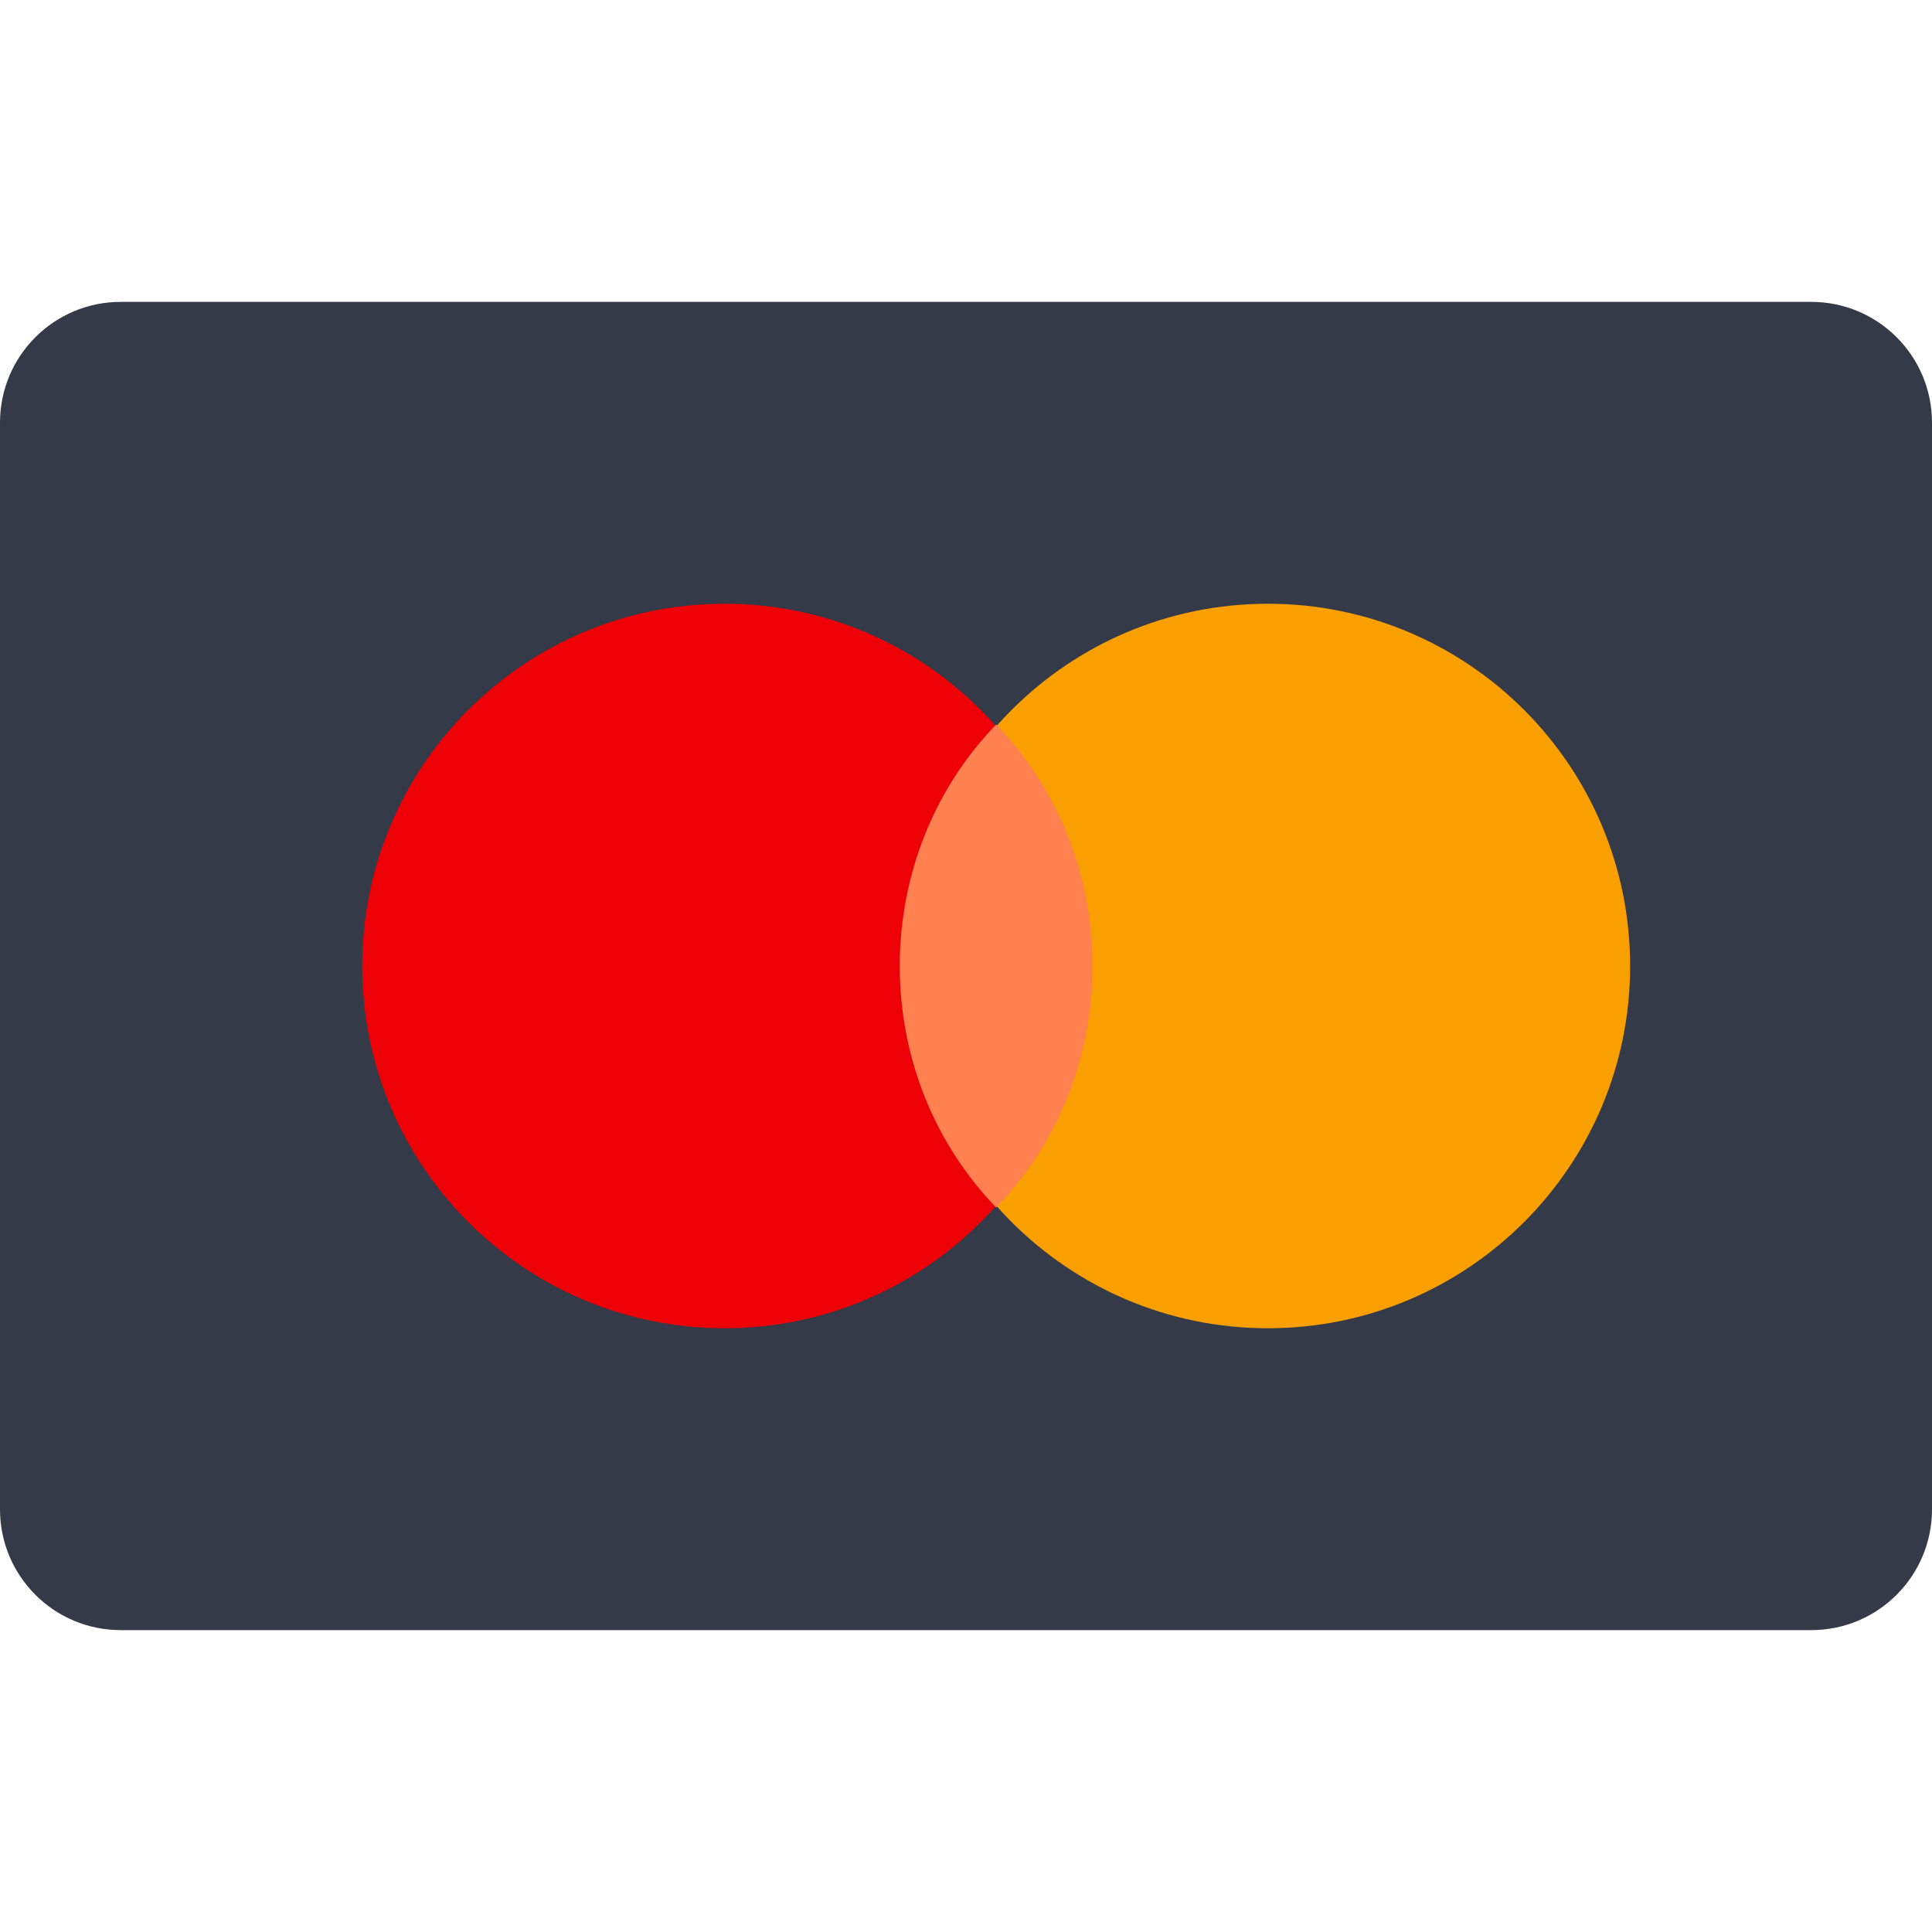
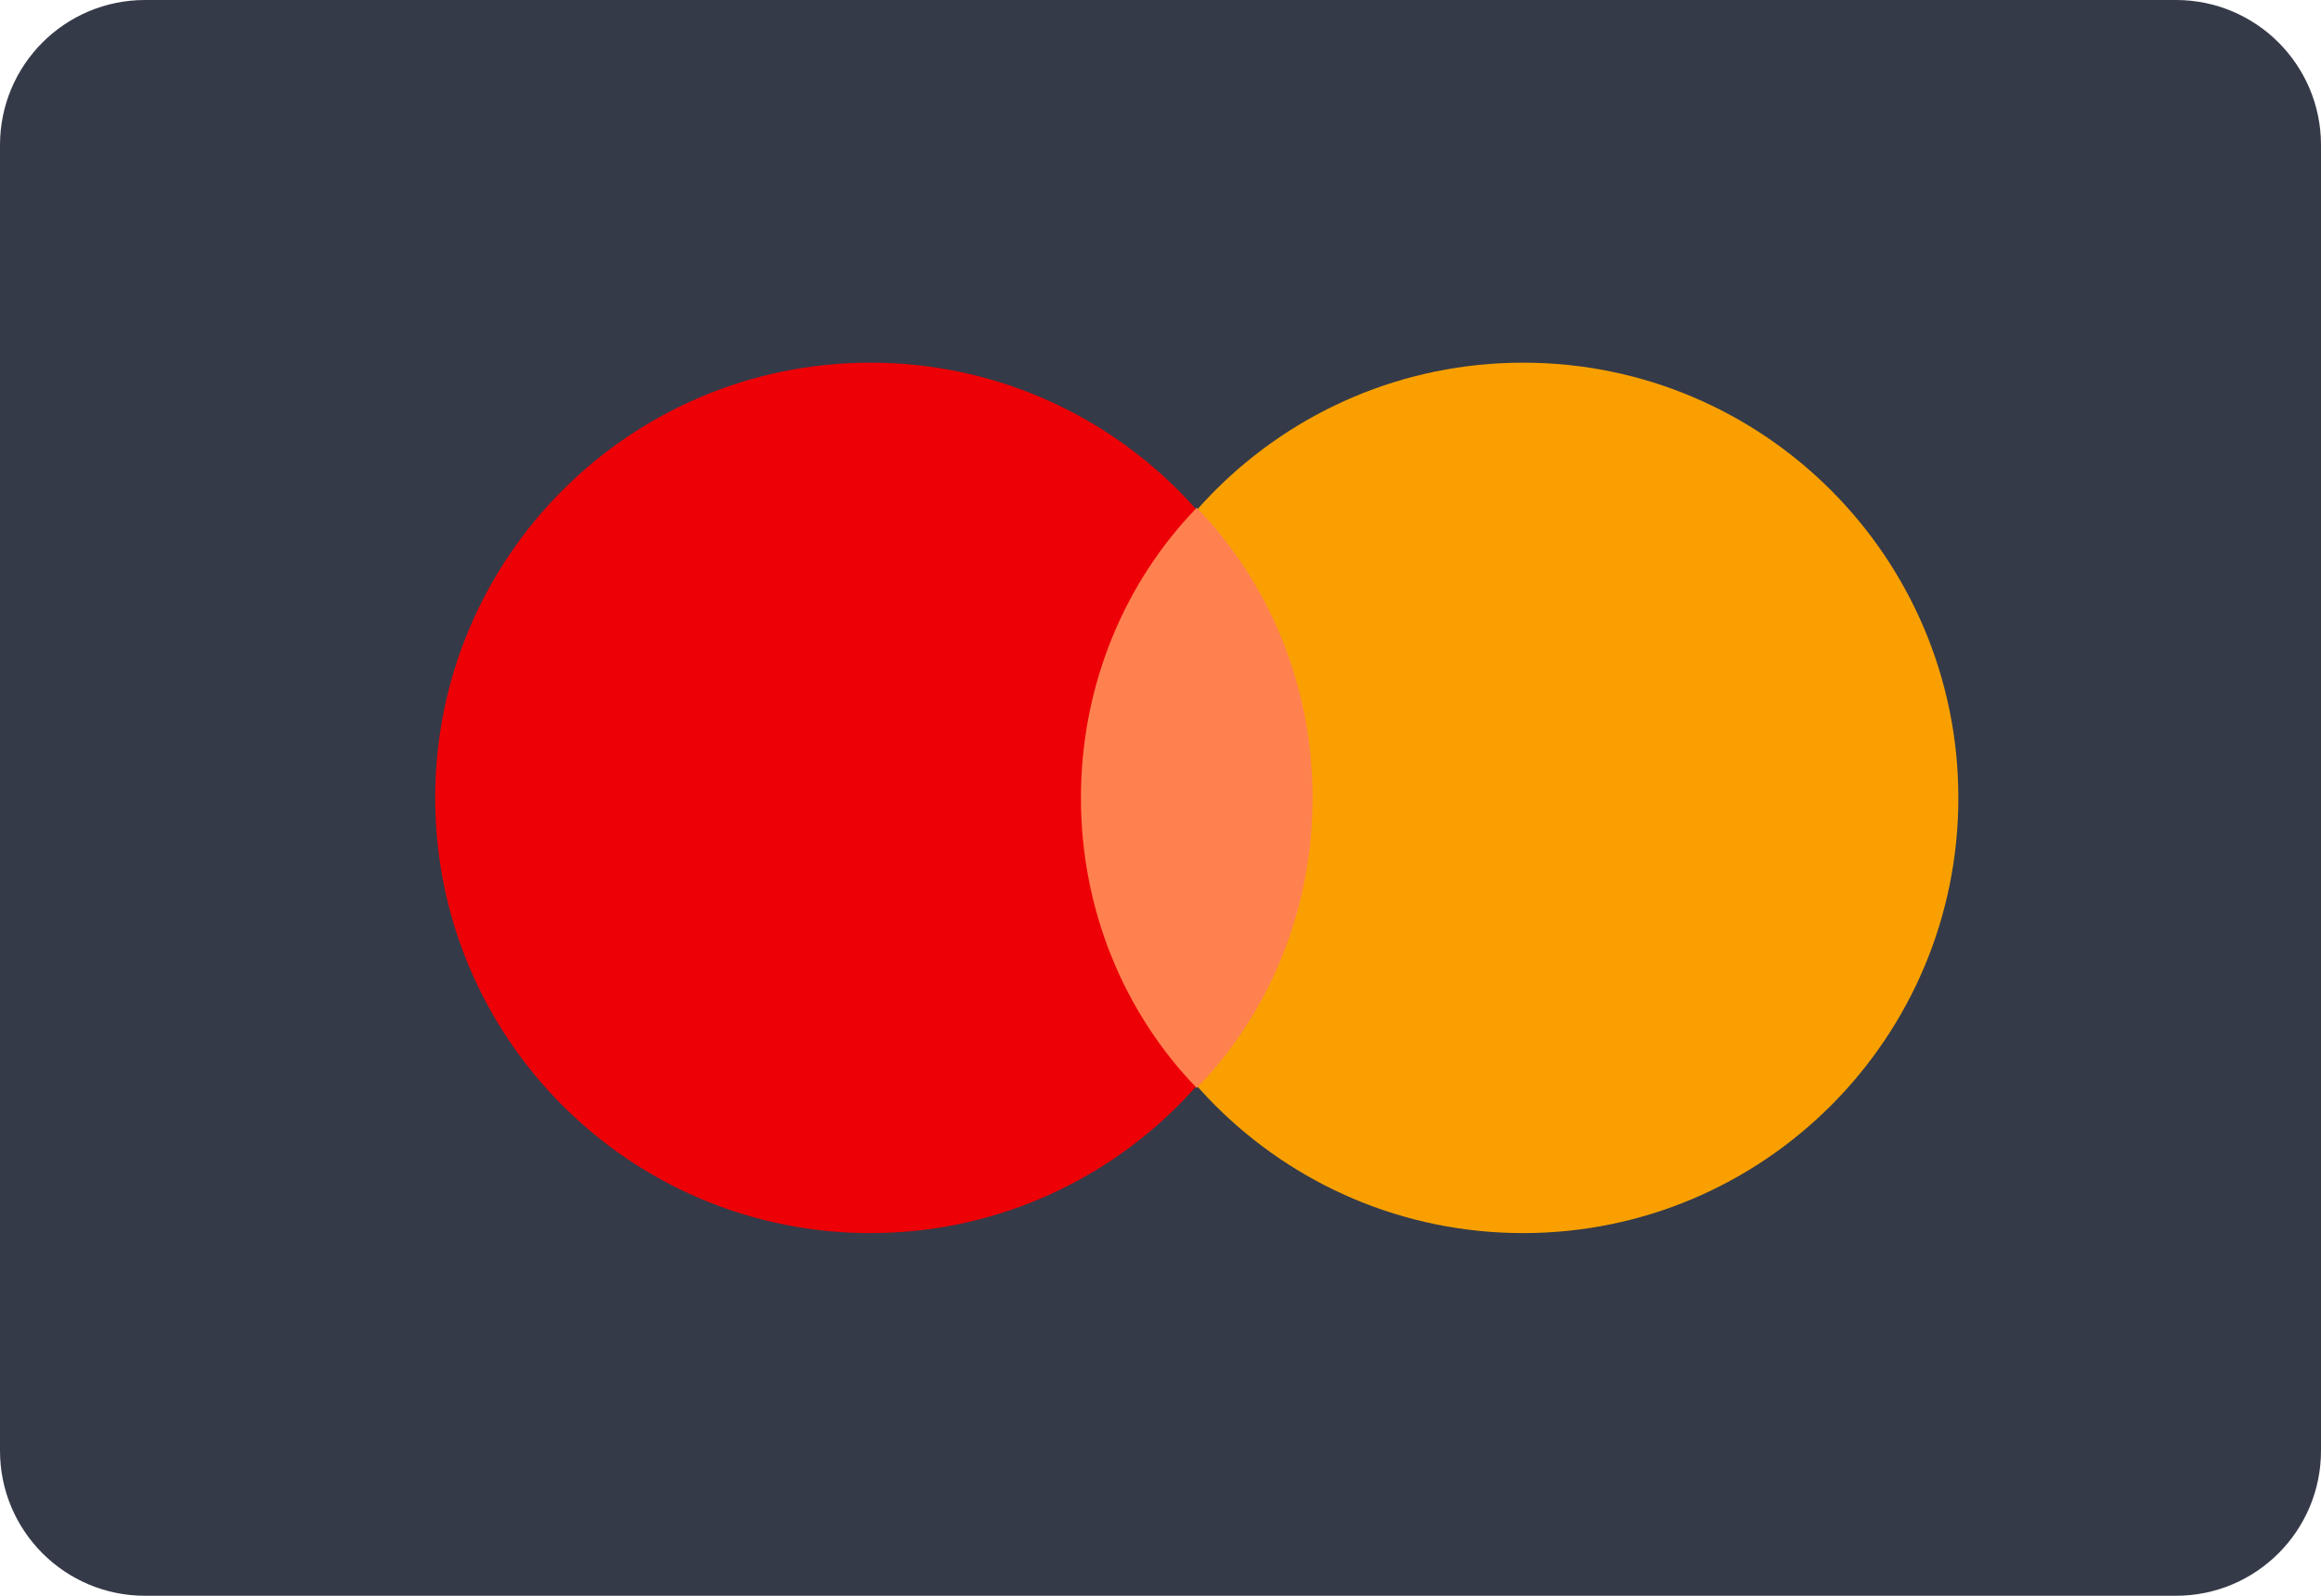
- <svg xmlns="http://www.w3.org/2000/svg" height="32" viewBox="0 0 32 32" width="32">
+ <svg xmlns="http://www.w3.org/2000/svg" height="22" viewBox="0 0 32 22" width="32">
  <g fill="none" fill-rule="evenodd">
-     <path d="m0 7c0-1.105.895-2 2-2h28c1.105 0 2 .895 2 2v18c0 1.105-.895 2-2 2h-28c-1.105 0-2-.895-2-2z" fill="#353a48" />
-     <circle cx="12" cy="16" fill="#ed0006" r="6" />
-     <circle cx="21" cy="16" fill="#f9a000" r="6" />
-     <path d="m16.5 12c.985 1.017 1.597 2.433 1.597 4s-.611 2.983-1.597 4c-.985-1.017-1.597-2.433-1.597-4s.611-2.983 1.597-4z" fill="#ff8150" />
+     <path d="m0 2c0-1.105.895-2 2-2h28c1.105 0 2 .895 2 2v18c0 1.105-.895 2-2 2h-28c-1.105 0-2-.895-2-2z" fill="#353a48" />
+     <circle cx="12" cy="11" fill="#ed0006" r="6" />
+     <circle cx="21" cy="11" fill="#f9a000" r="6" />
+     <path d="m16.5 7c.985 1.017 1.597 2.433 1.597 4 0 1.567-.611 2.983-1.597 4-.985-1.017-1.597-2.433-1.597-4 0-1.567.611-2.983 1.597-4z" fill="#ff8150" />
  </g>
</svg>
